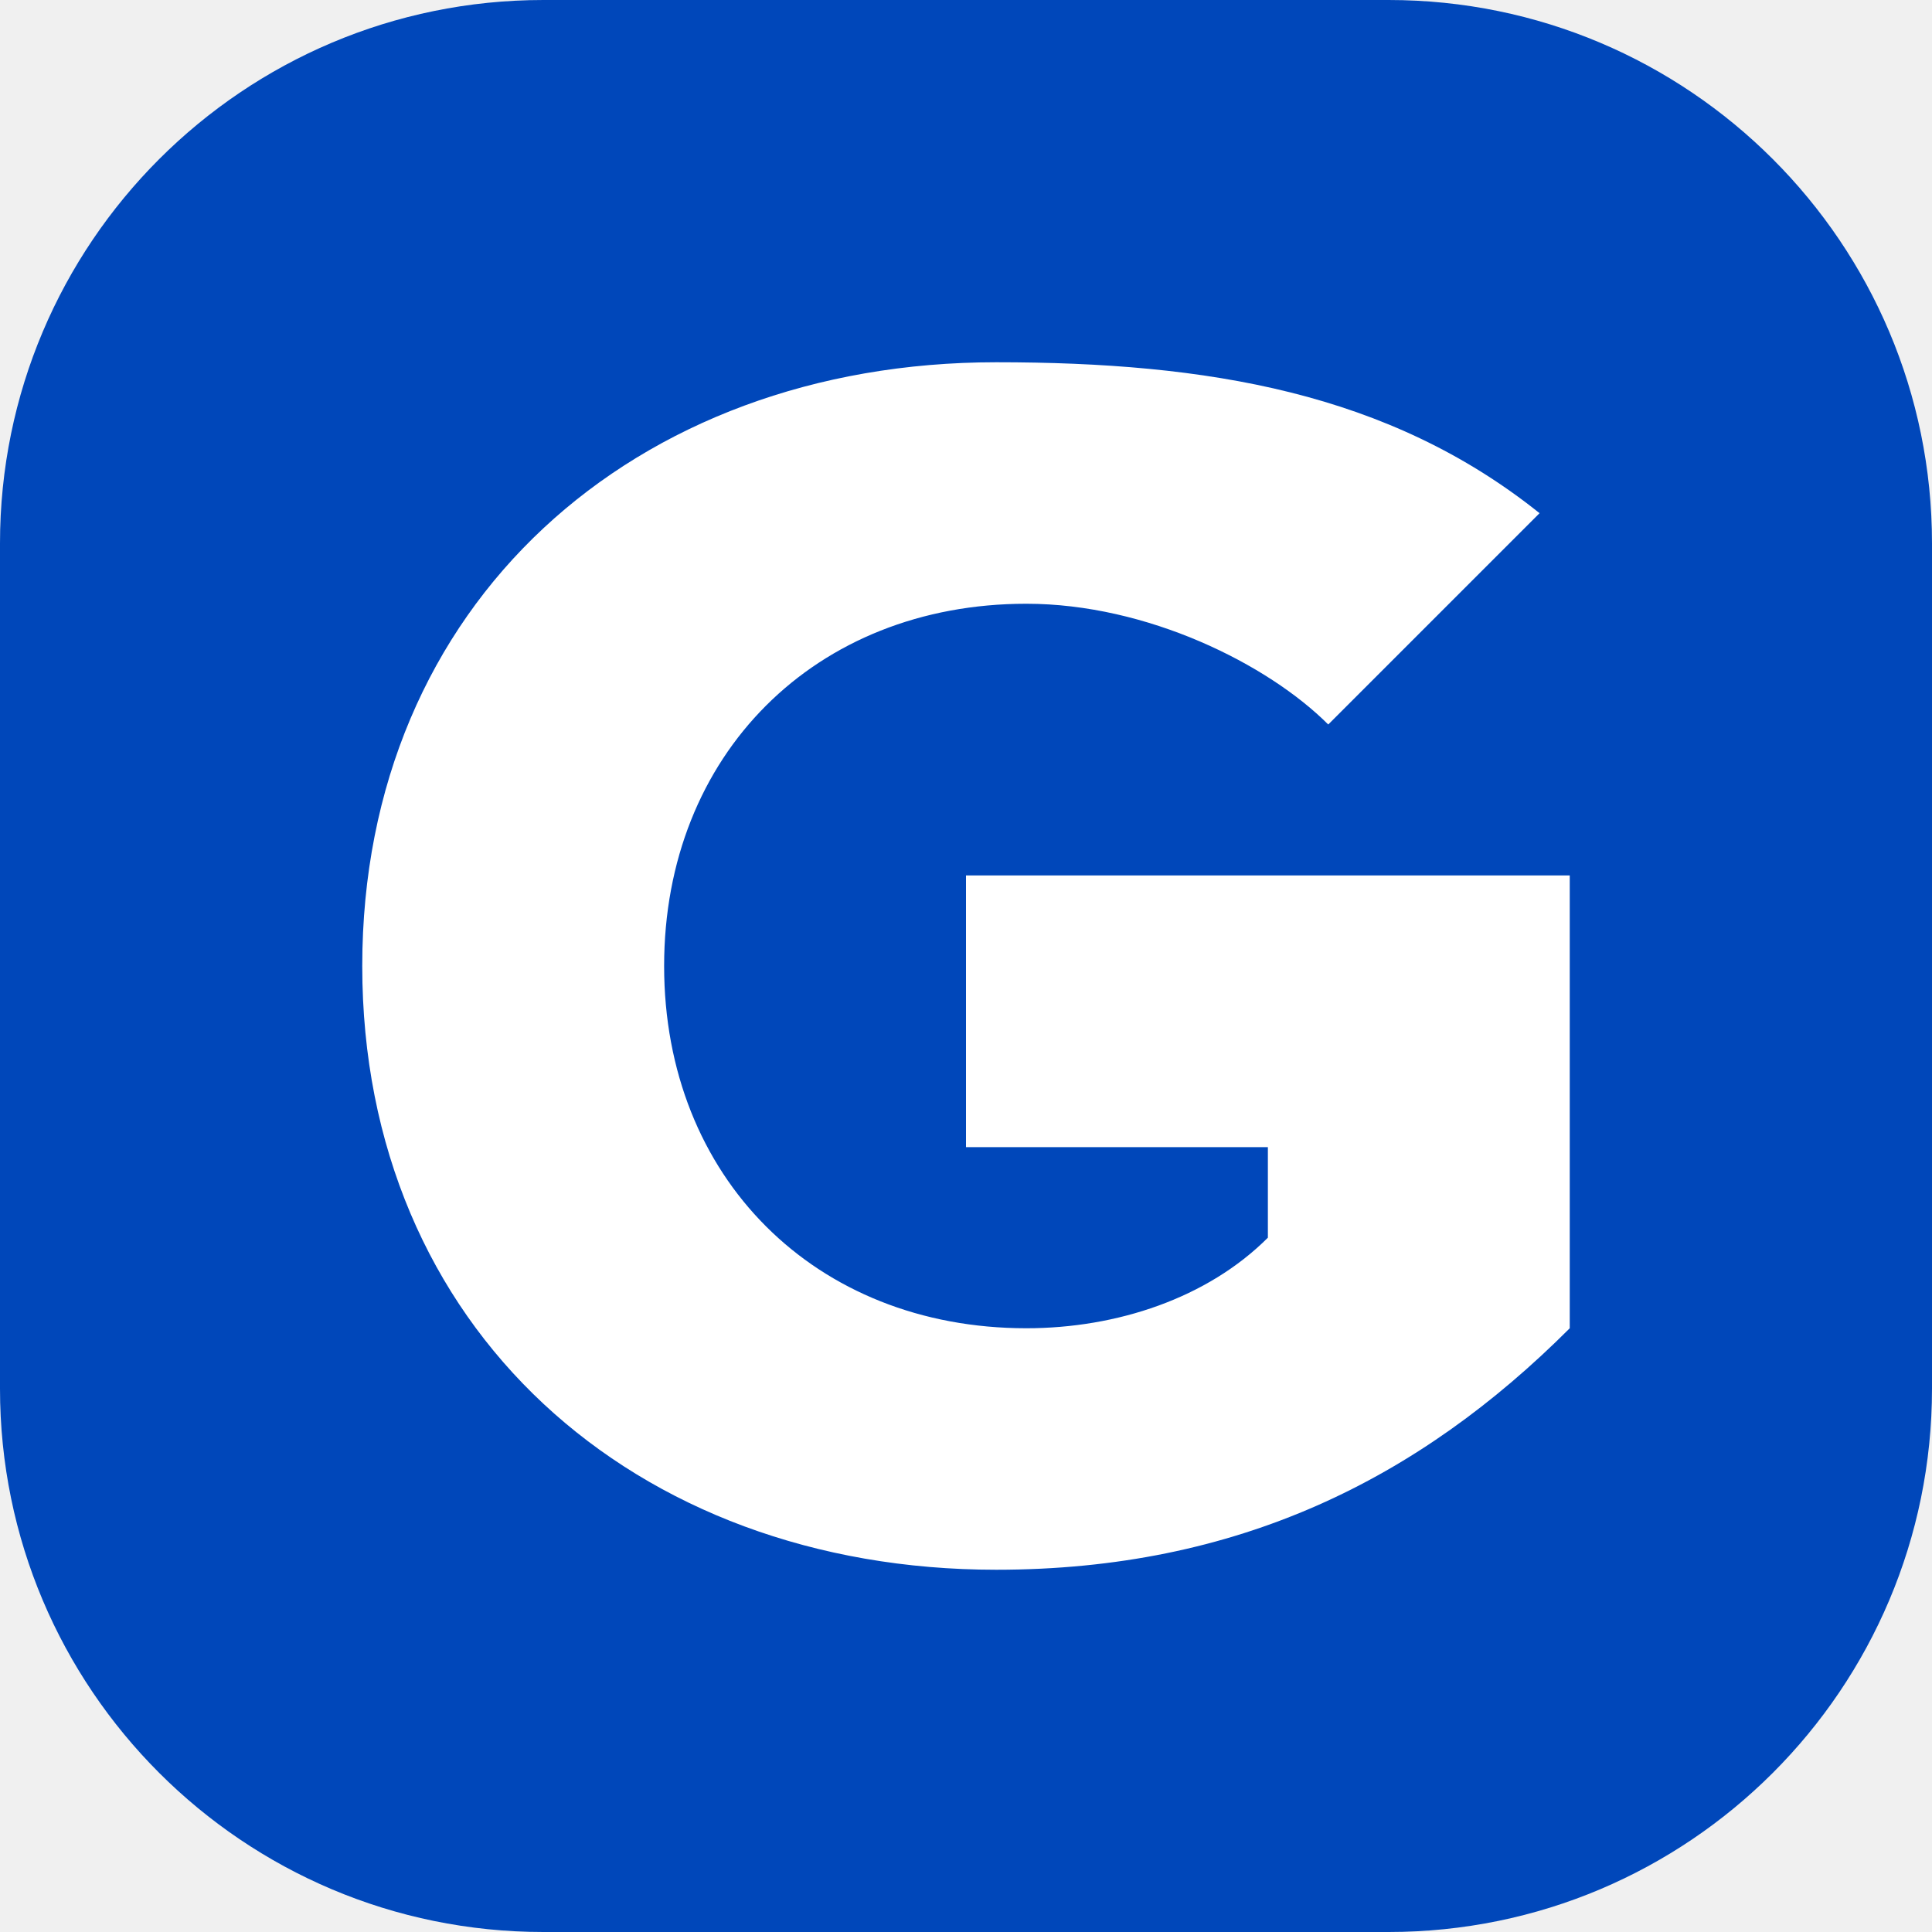
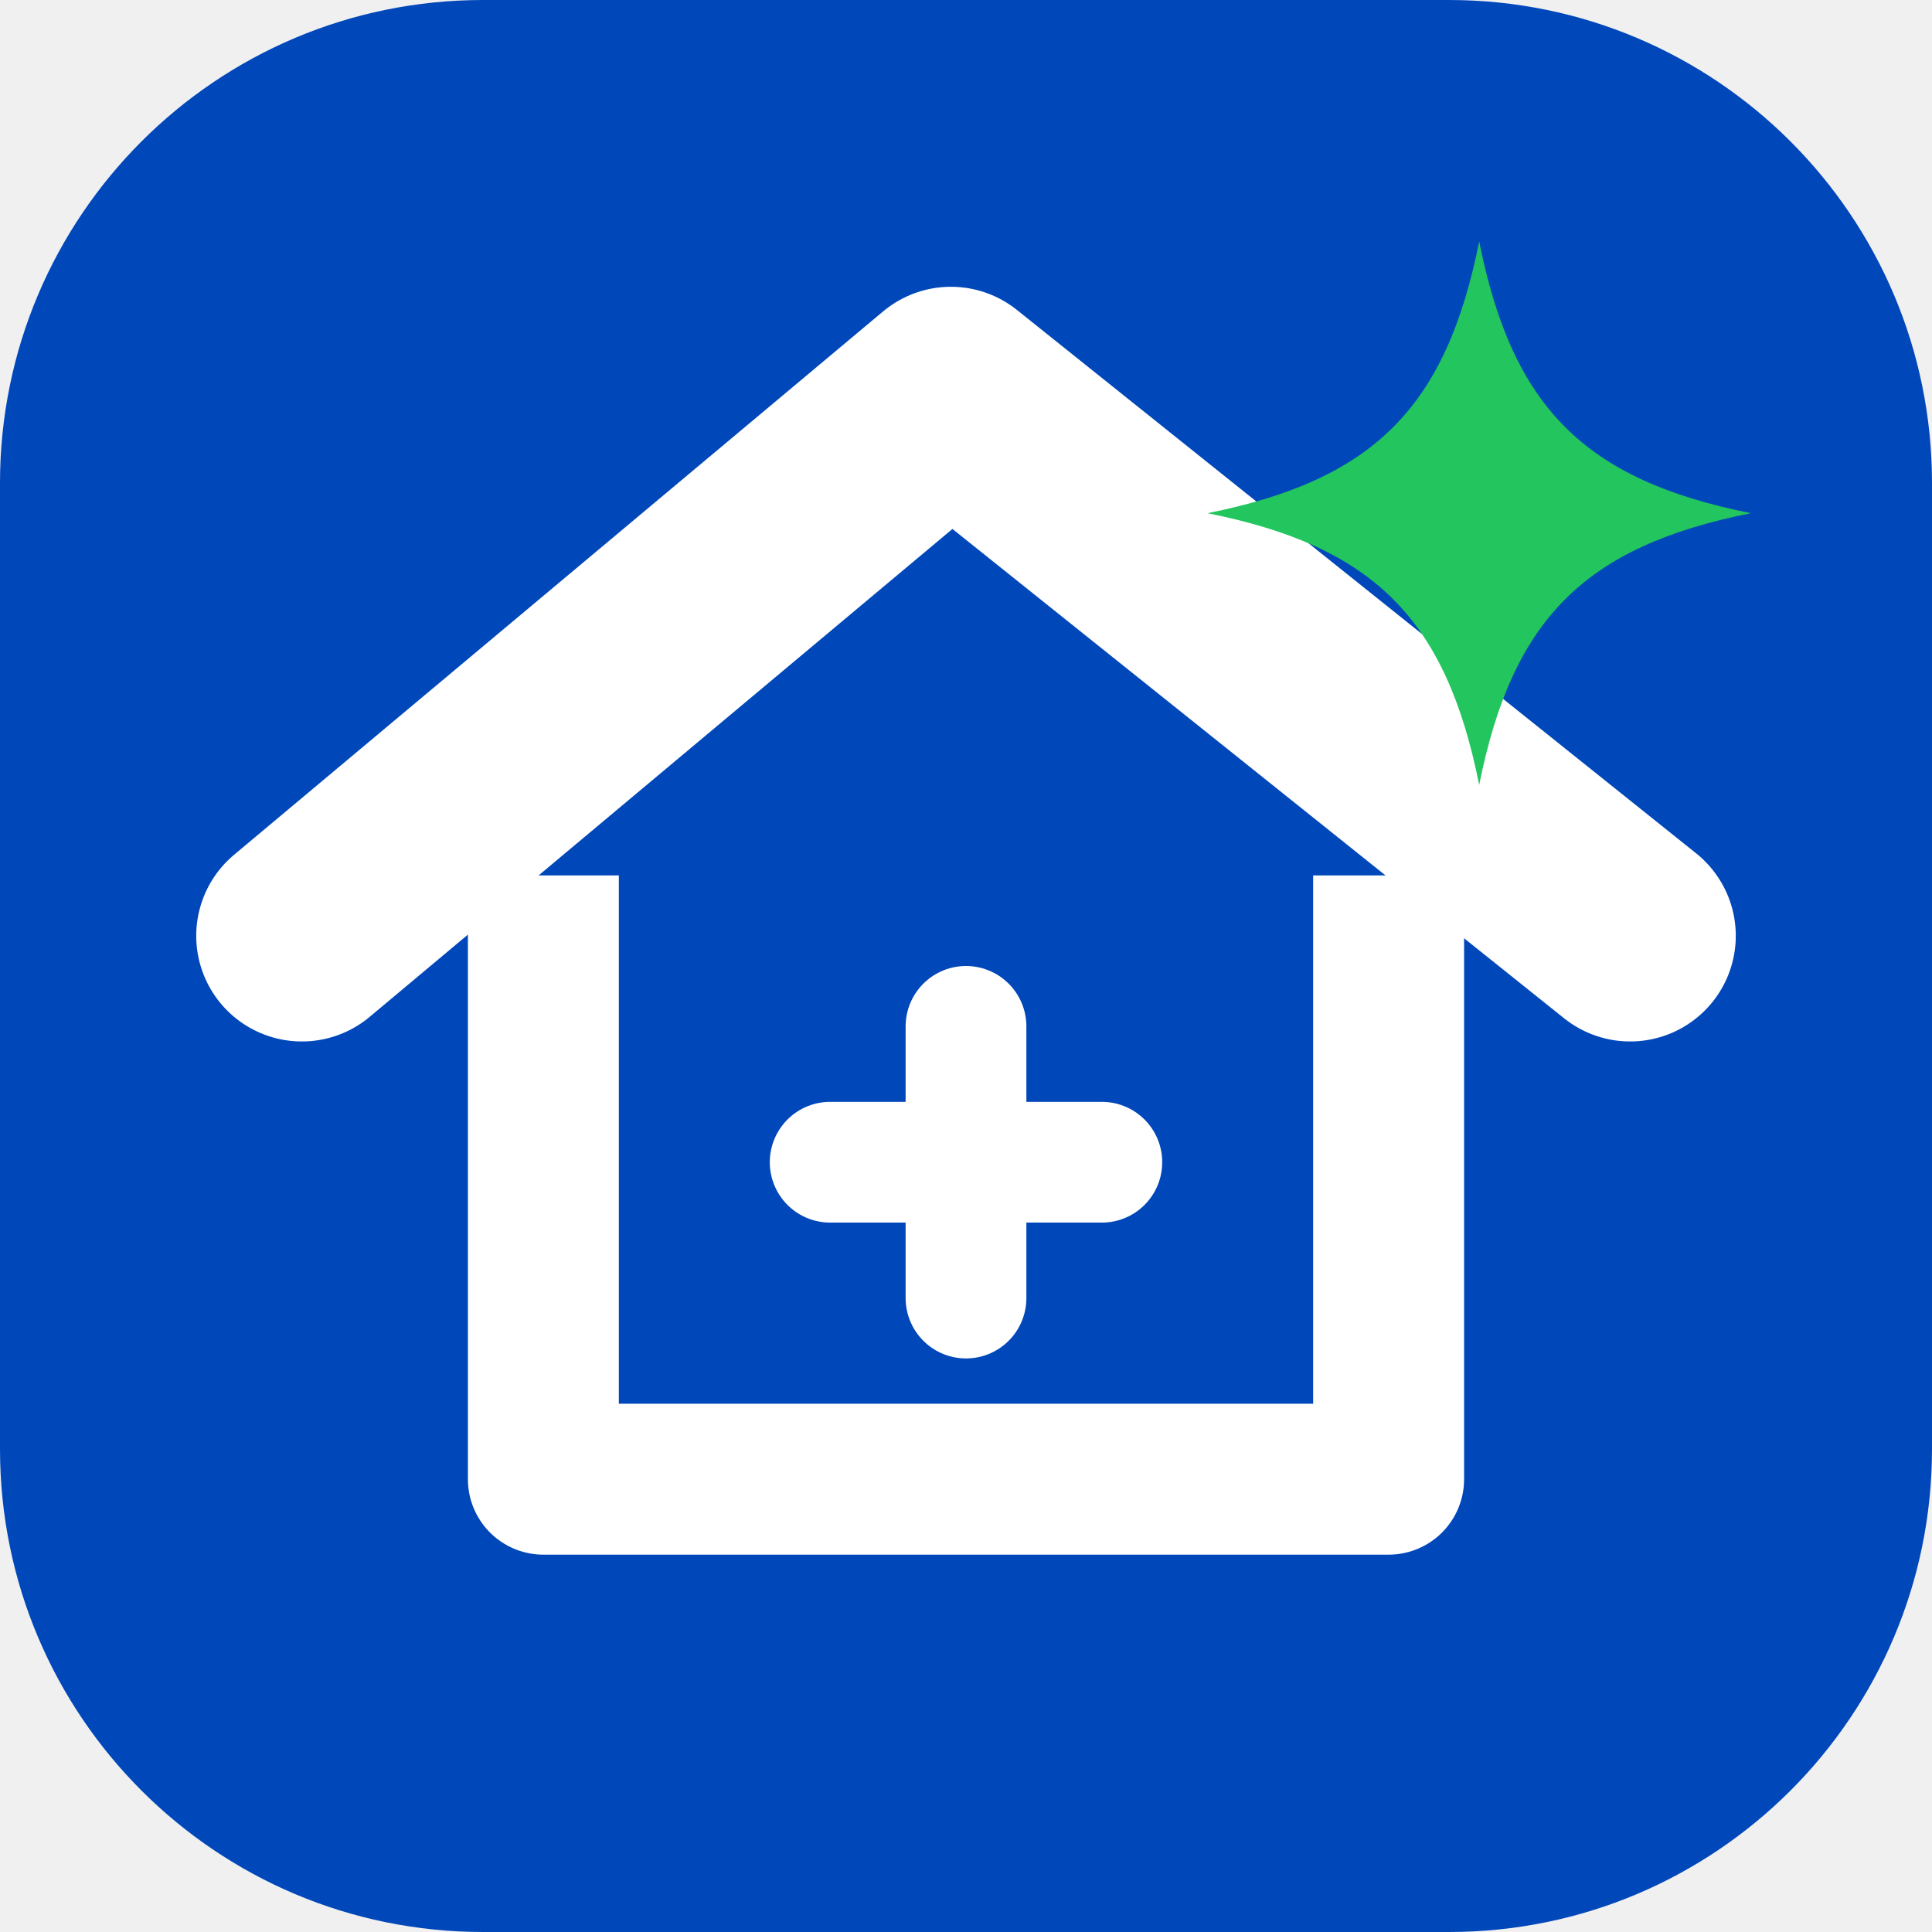
<svg xmlns="http://www.w3.org/2000/svg" viewBox="0 0 64 64">
-   <rect width="64" height="64" rx="18" fill="#0047BA" />
-   <path fill="#fff" d="M33 12c-12 0-21 8-21 20s9 20 21 20c8 0 14-3 19-8V29H32v9h10v3c-2 2-5 3-8 3-7 0-12-5-12-12s5-12 12-12c4 0 8 2 10 4l7-7c-5-4-11-5-18-5Z" />
+   <rect width="64" height="64" rx="16" fill="#0047BA" />
+   <path d="M10 31 31.5 13 54 31" fill="none" stroke="#fff" stroke-width="7" stroke-linecap="round" stroke-linejoin="round" />
+   <path d="M18 29v20h28V29" fill="none" stroke="#fff" stroke-width="5" stroke-linejoin="round" />
+   <path d="M32 34v9M27.5 38.5h9" stroke="#fff" stroke-width="4" stroke-linecap="round" />
+   <path d="M49 8c1.1 5.5 3.5 7.9 9 9-5.5 1.1-7.9 3.5-9 9-1.1-5.5-3.5-7.9-9-9 5.5-1.1 7.9-3.5 9-9Z" fill="#22C55E" />
</svg>
